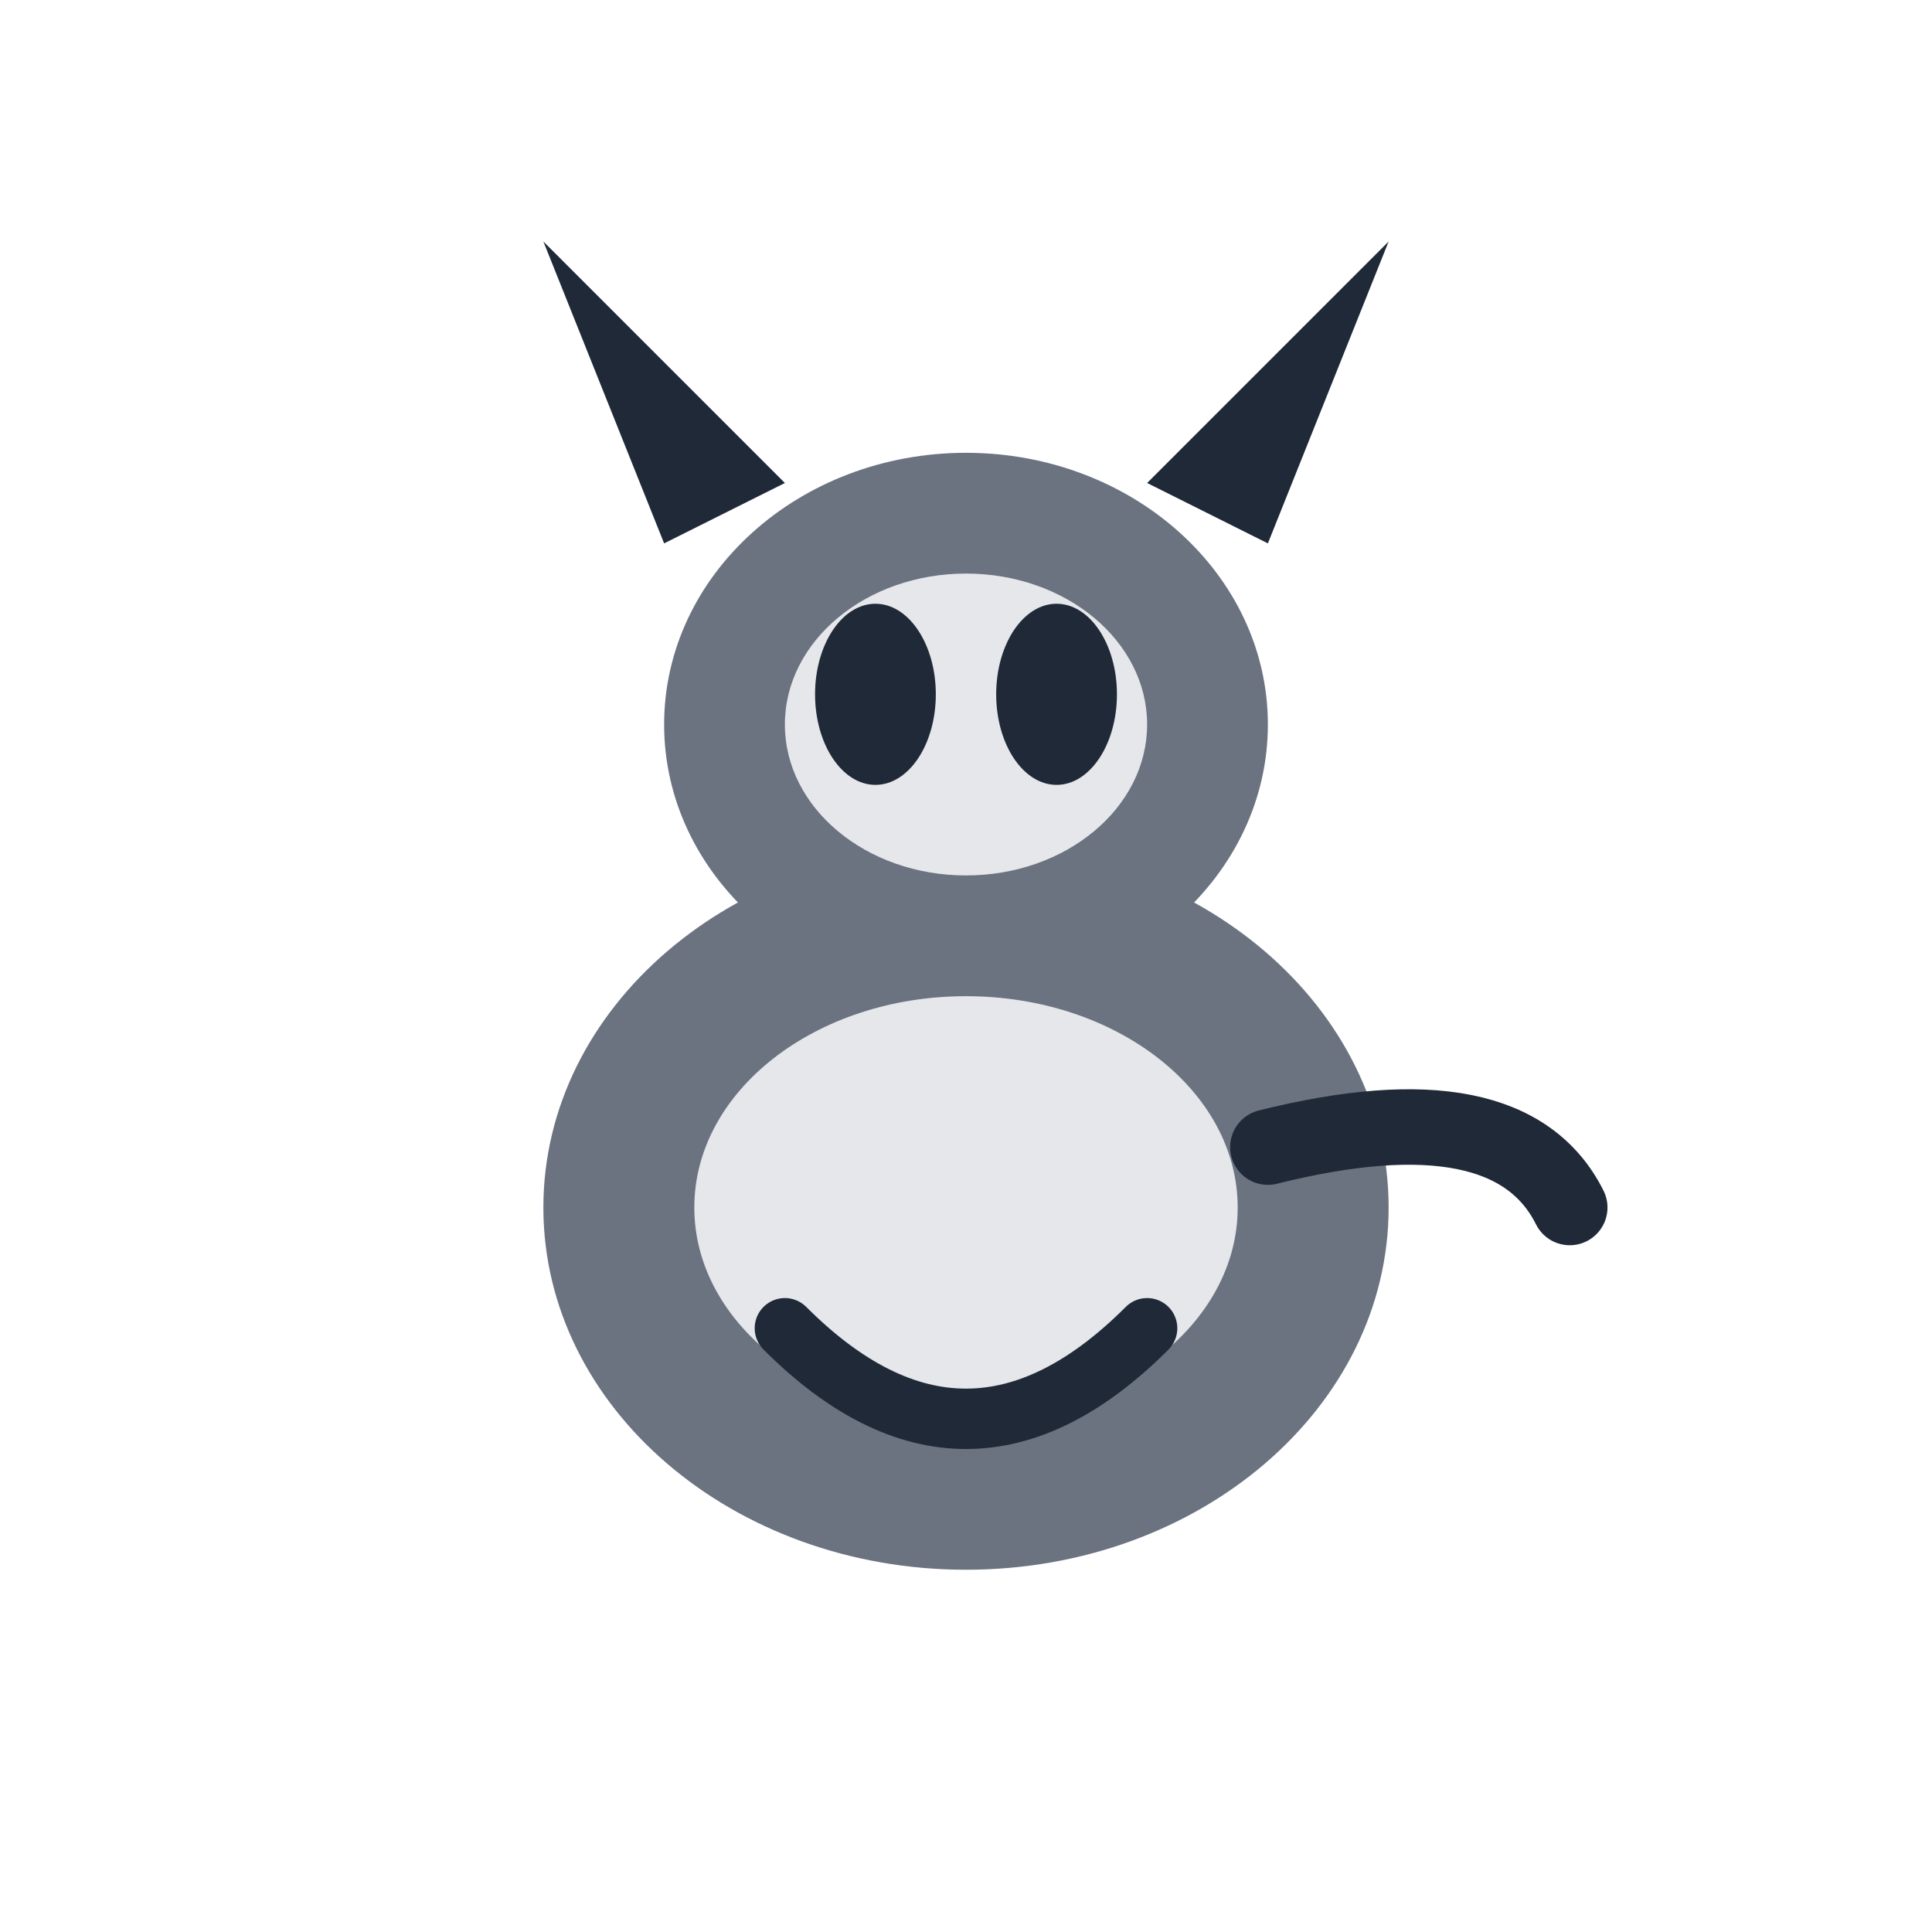
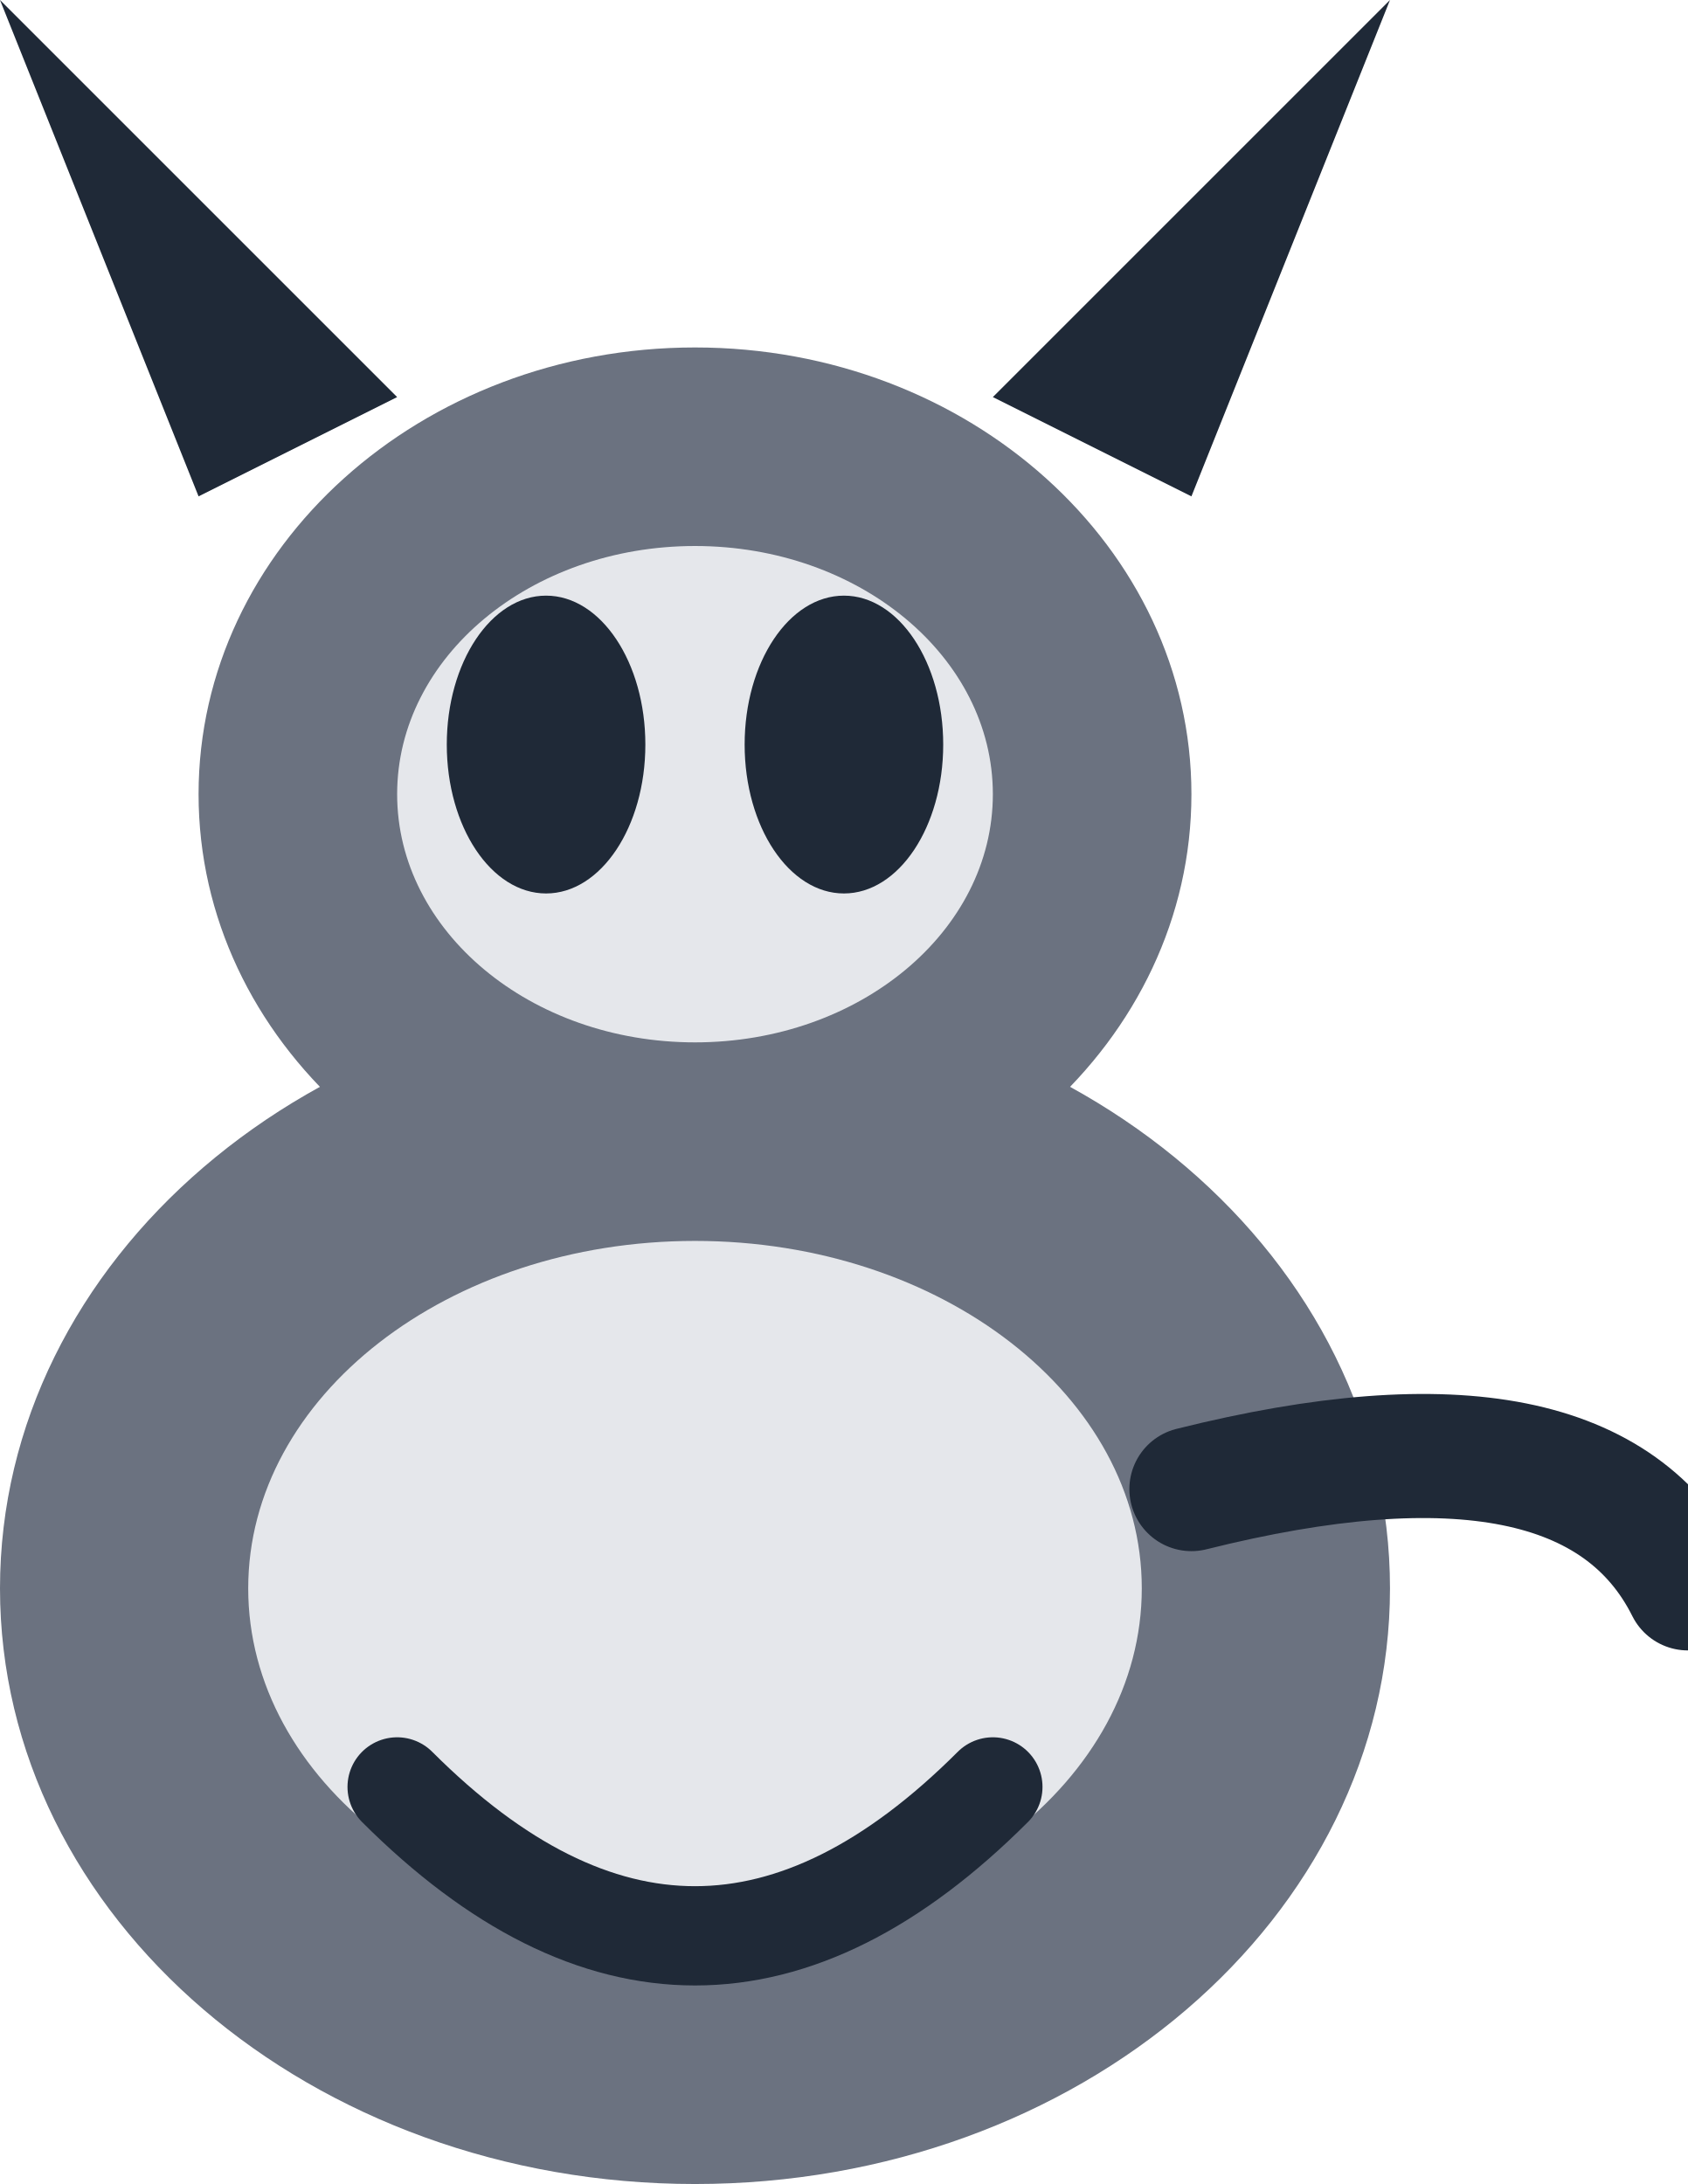
- <svg xmlns="http://www.w3.org/2000/svg" viewBox="0 0 64 64">
-   <g fill="none">
-     <ellipse cx="32" cy="40" rx="14" ry="12" fill="#6B7280" />
-     <ellipse cx="32" cy="24" rx="10" ry="9" fill="#6B7280" />
-     <polygon points="22,18 18,8 26,16" fill="#1F2937" />
-     <polygon points="42,18 46,8 38,16" fill="#1F2937" />
-     <ellipse cx="32" cy="24" rx="6" ry="5" fill="#E5E7EB" />
-     <ellipse cx="32" cy="40" rx="9" ry="7" fill="#E5E7EB" />
-     <path d="M26,44 Q32,50 38,44" stroke="#1F2937" stroke-width="2" fill="none" stroke-linecap="round" />
-     <ellipse cx="29" cy="23" rx="2" ry="3" fill="#1F2937" />
-     <ellipse cx="35" cy="23" rx="2" ry="3" fill="#1F2937" />
-     <path d="M42,38 Q50,36 52,40" stroke="#1F2937" stroke-width="2.5" fill="none" stroke-linecap="round" />
+ <svg xmlns="http://www.w3.org/2000/svg" viewBox="0 0 49.455 64">
+   <g transform="translate(-7.2729 -0.0001) scale(1)">
+     <g transform="translate(-18.9111 -11.6376) scale(1.4546)">
+       <g transform="translate(13.0014 8.0009) scale(0.6875)">
+         <g transform="translate(-18.9091 -11.6364) scale(1.4545)">
+           <g fill="none">
+             <ellipse cx="32" cy="40" rx="14" ry="12" fill="#6B7280" />
+             <ellipse cx="32" cy="24" rx="10" ry="9" fill="#6B7280" />
+             <polygon points="22,18 18,8 26,16" fill="#1F2937" />
+             <polygon points="42,18 46,8 38,16" fill="#1F2937" />
+             <ellipse cx="32" cy="24" rx="6" ry="5" fill="#E5E7EB" />
+             <ellipse cx="32" cy="40" rx="9" ry="7" fill="#E5E7EB" />
+             <path d="M26,44 Q32,50 38,44" stroke="#1F2937" stroke-width="2" fill="none" stroke-linecap="round" />
+             <ellipse cx="29" cy="23" rx="2" ry="3" fill="#1F2937" />
+             <ellipse cx="35" cy="23" rx="2" ry="3" fill="#1F2937" />
+             <path d="M42,38 Q50,36 52,40" stroke="#1F2937" stroke-width="2.5" fill="none" stroke-linecap="round" />
+           </g>
+         </g>
+       </g>
+     </g>
  </g>
</svg>
